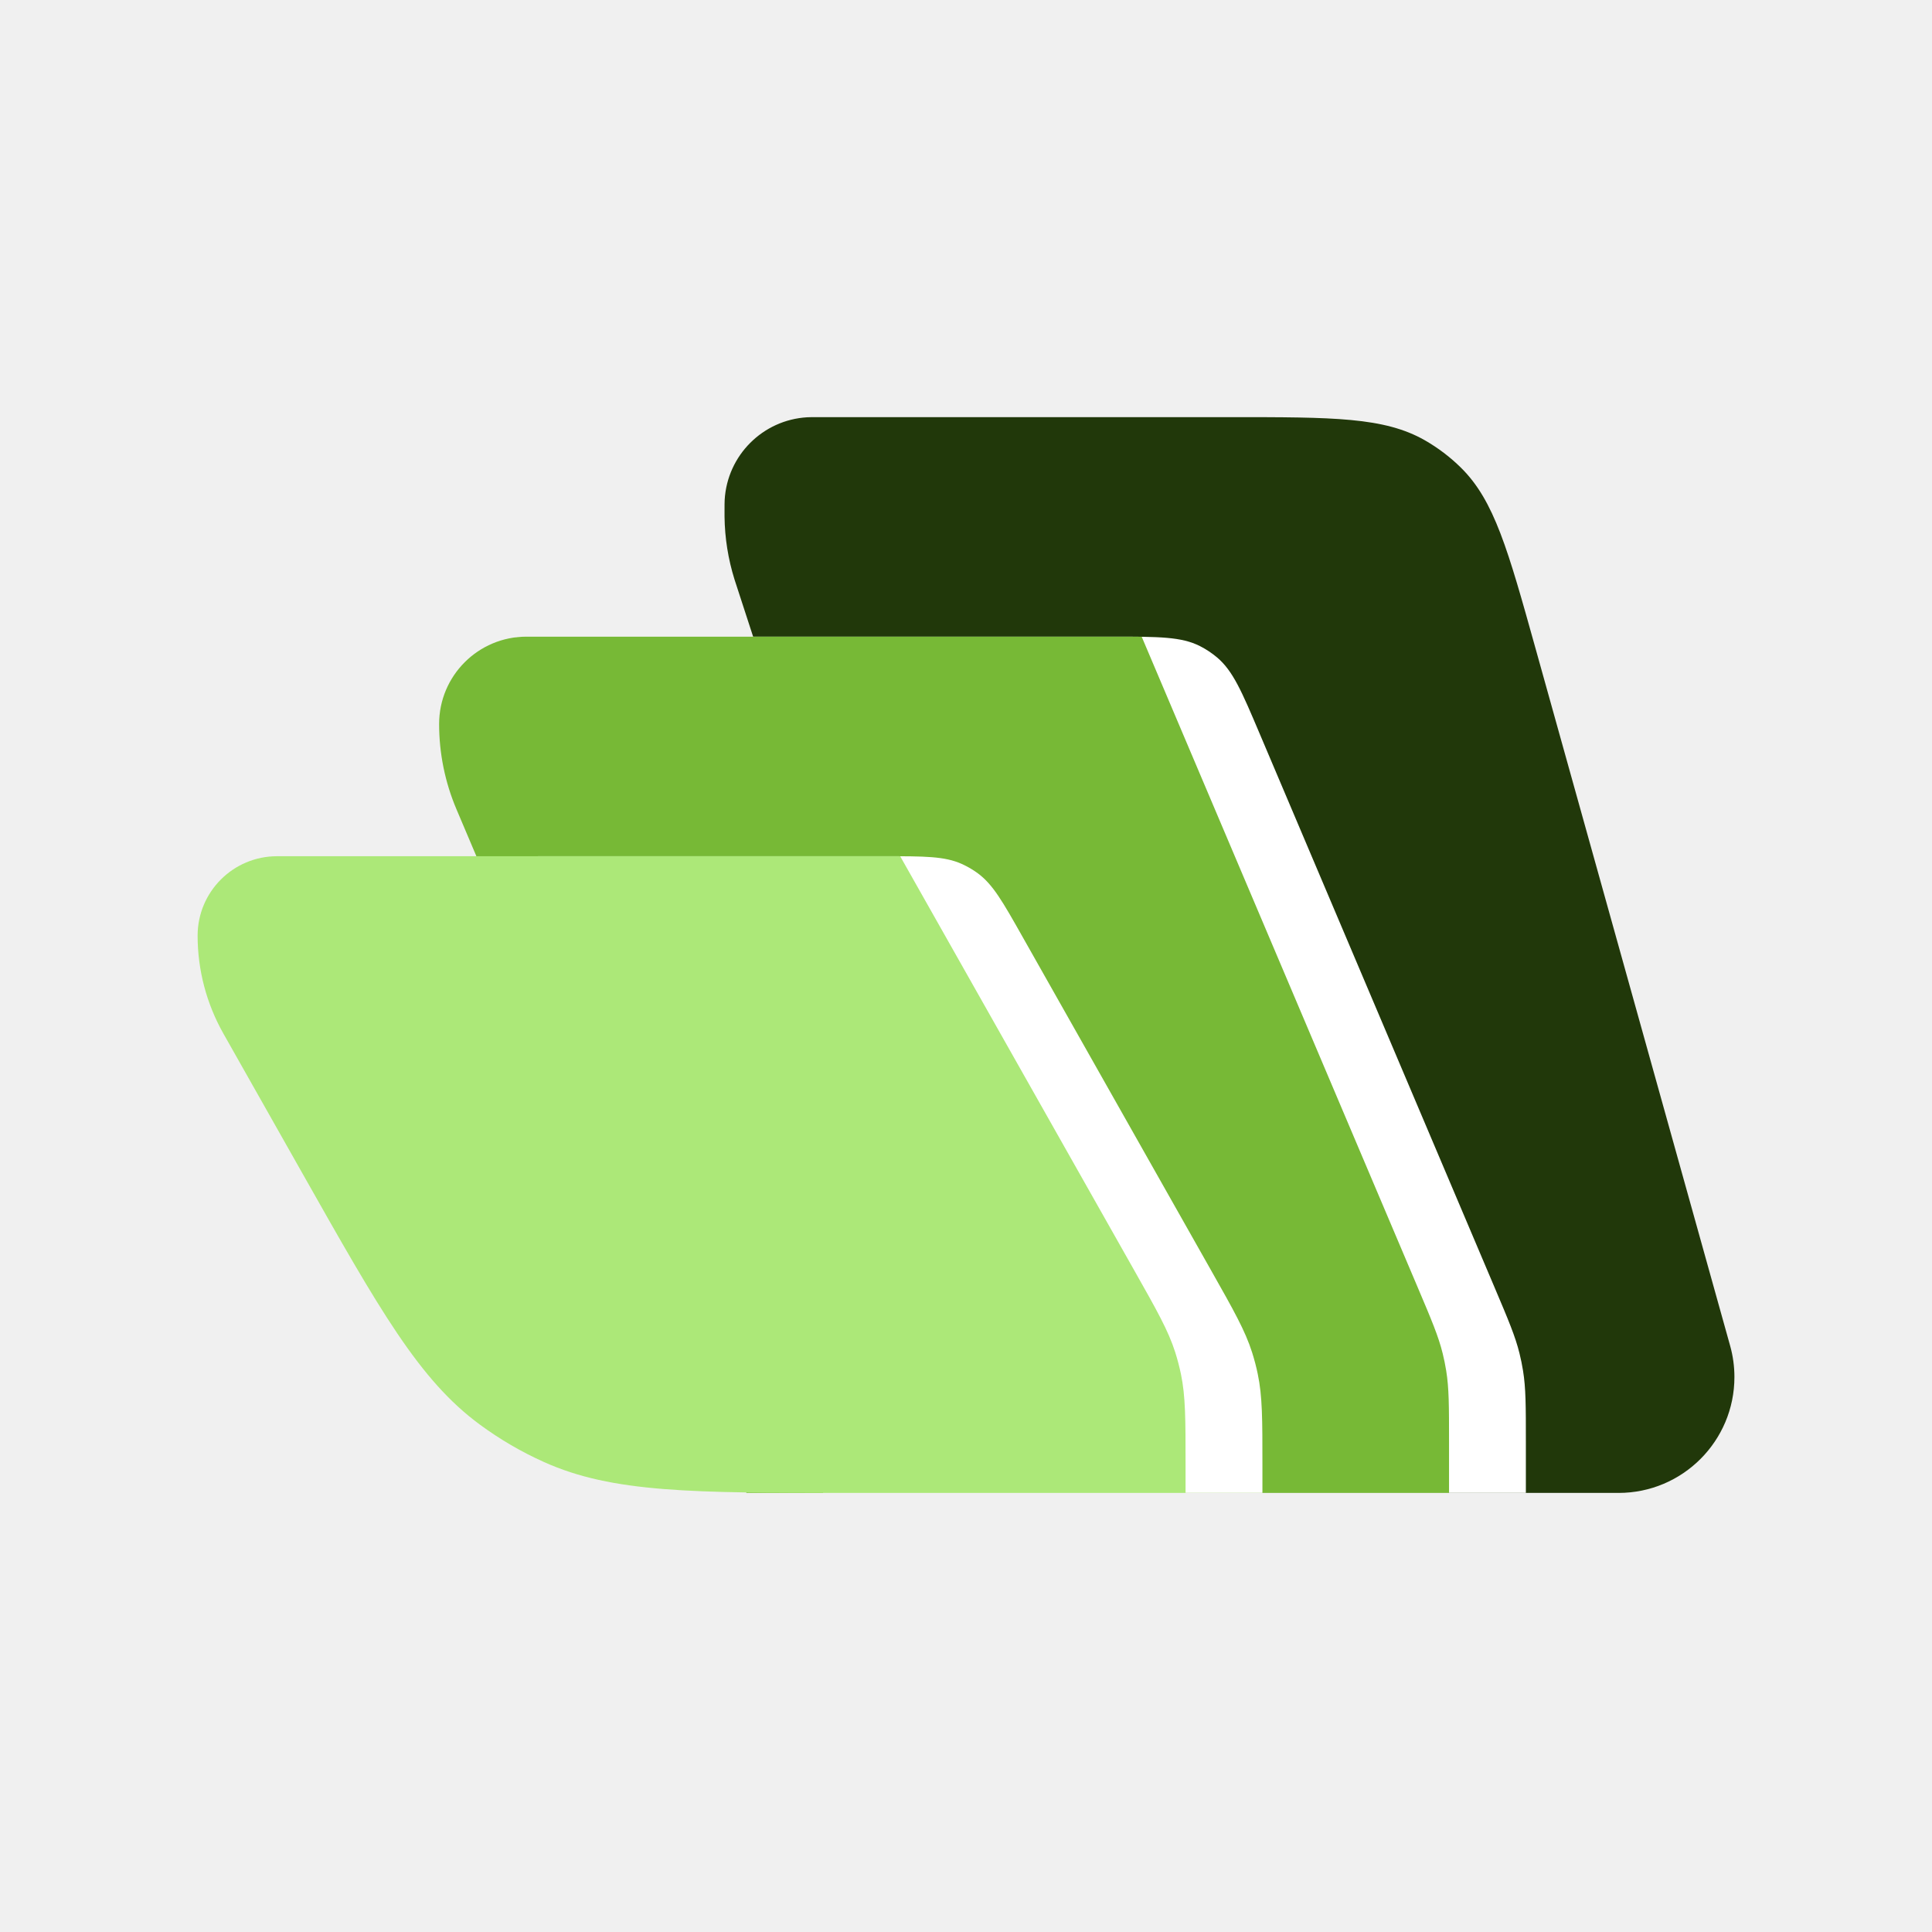
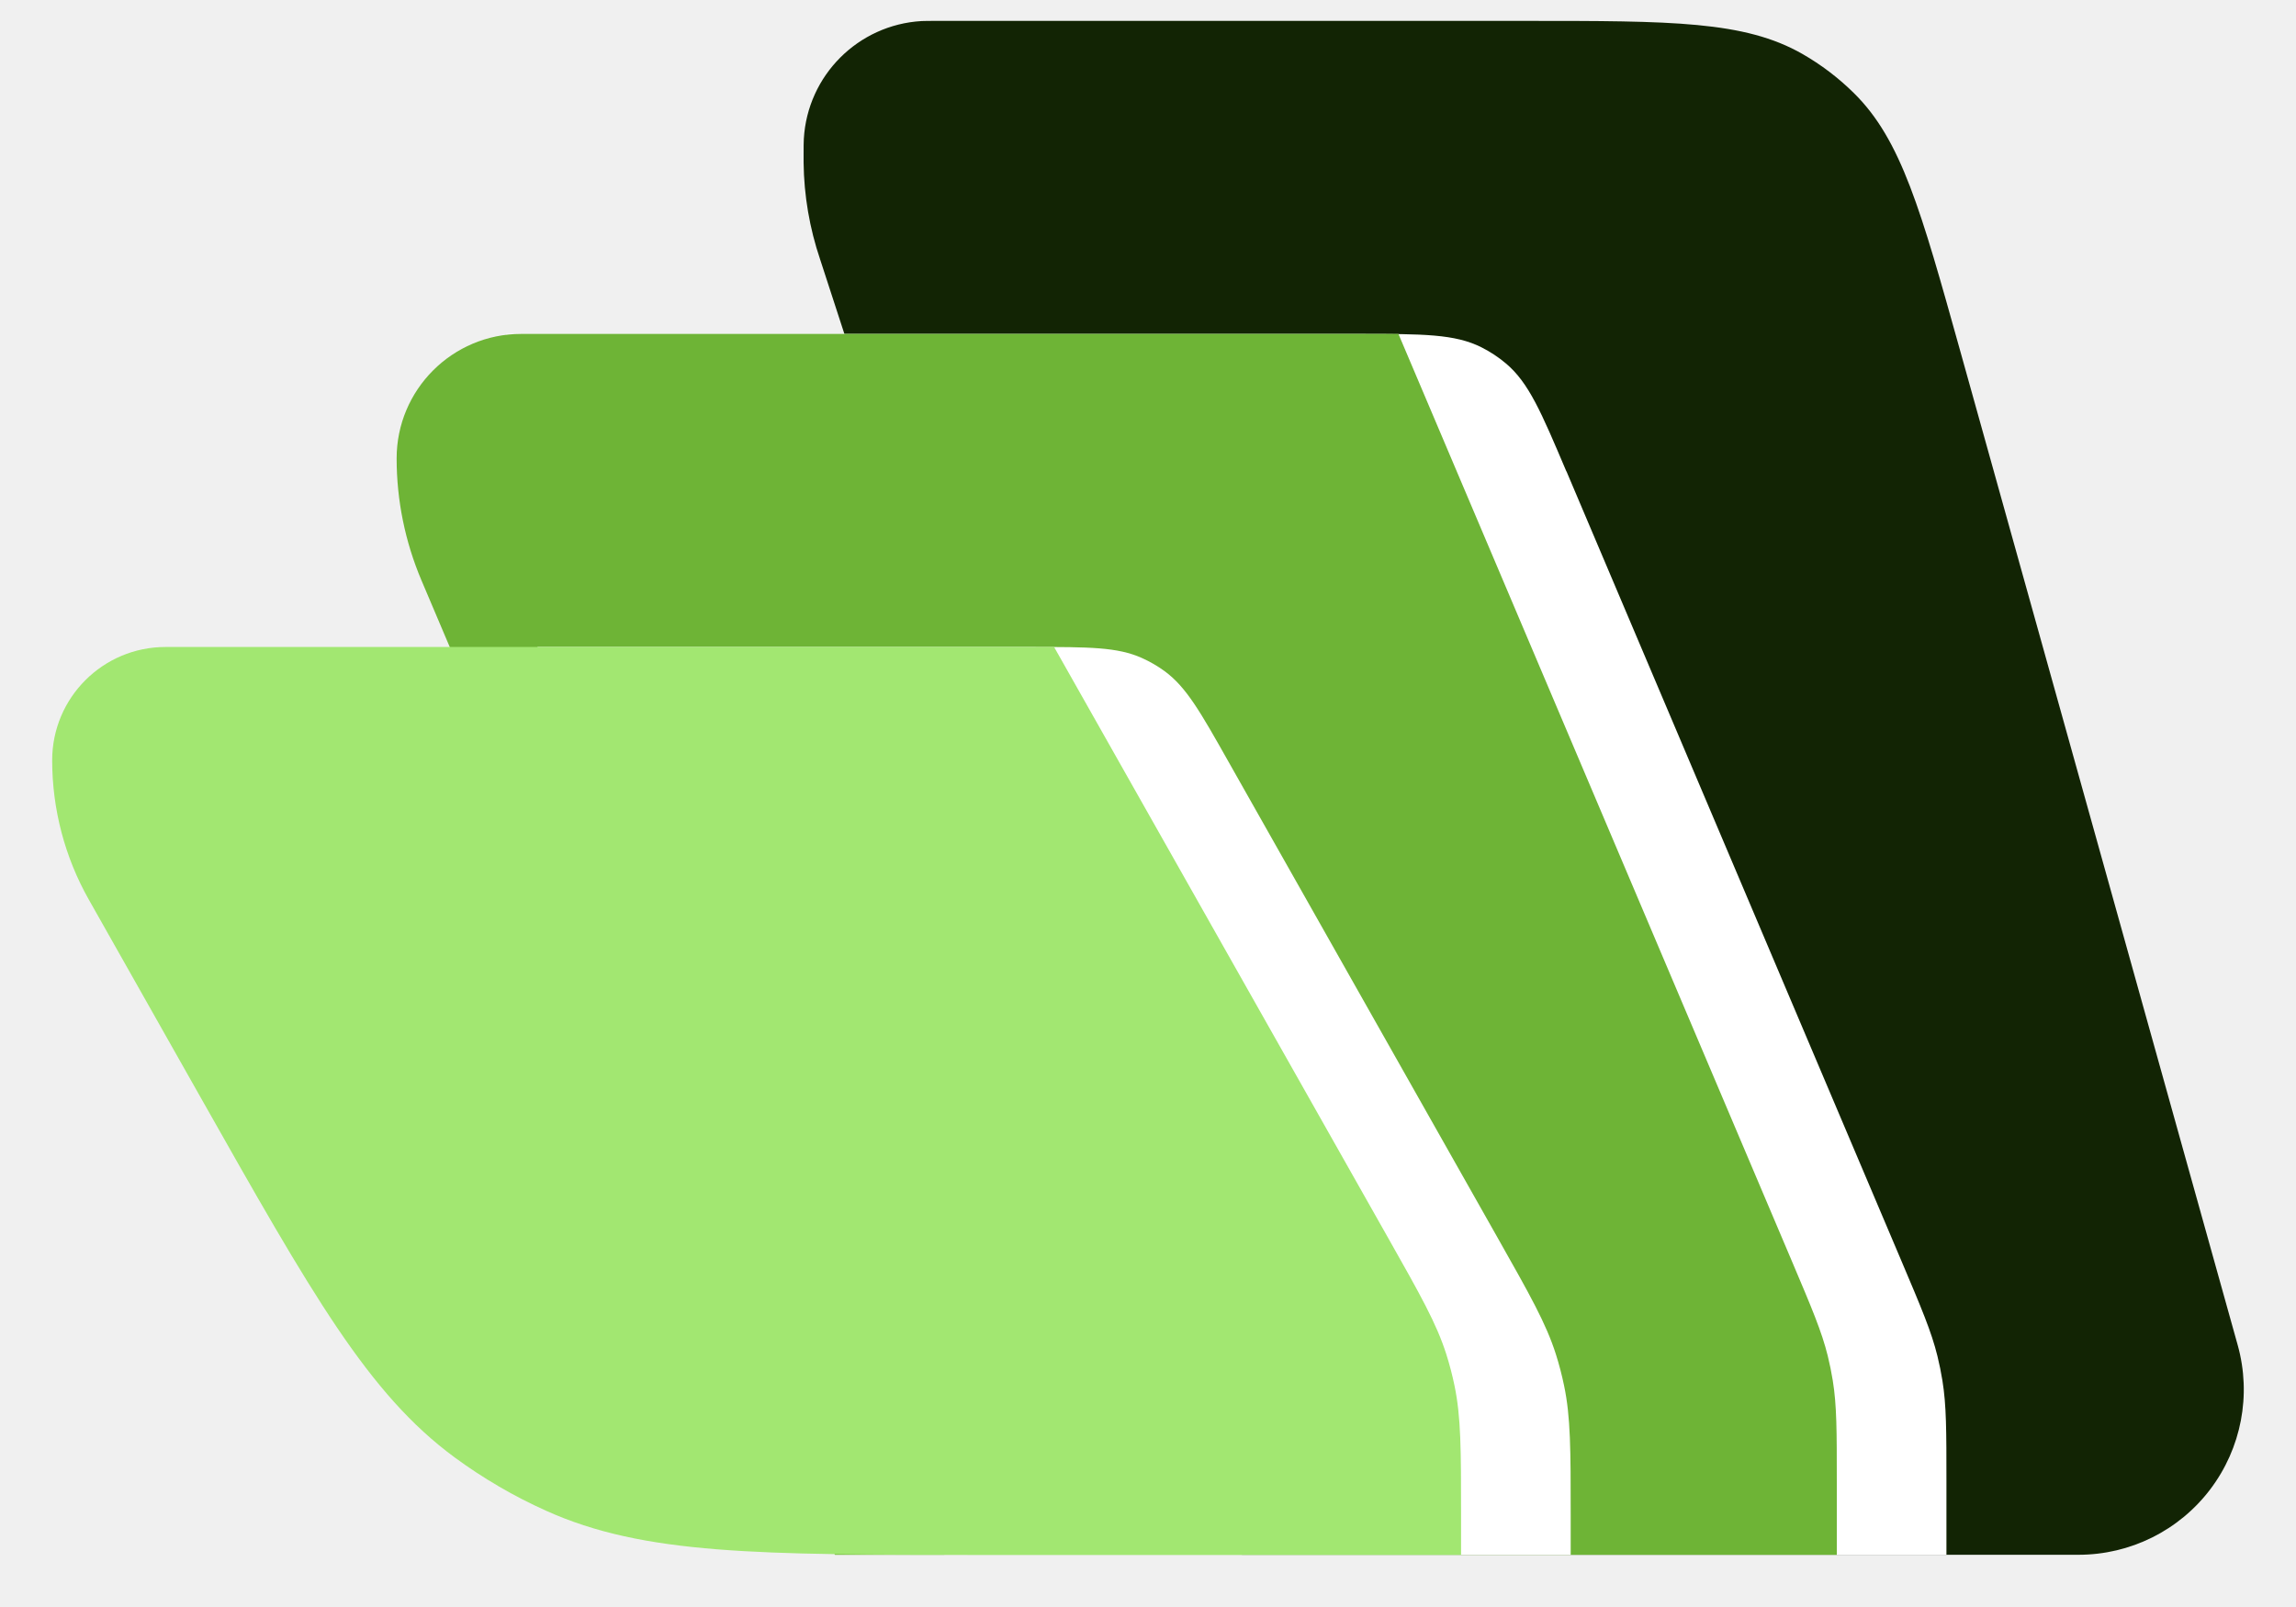
- <svg xmlns="http://www.w3.org/2000/svg" width="56" height="56" viewBox="0 0 56 56" fill="none">
-   <path d="M44.507 18.791C43.711 15.937 43.312 14.51 42.35 13.56C42.036 13.249 41.683 12.982 41.3 12.762C40.125 12.091 38.644 12.091 35.681 12.091H23.734C23.56 12.091 23.472 12.091 23.398 12.095C22.109 12.17 21.08 13.199 21.005 14.489C21.001 14.562 21.001 14.65 21.001 14.825C21.001 14.899 21.001 14.936 21.001 14.973C21.008 15.593 21.106 16.207 21.291 16.799C21.302 16.834 21.313 16.869 21.337 16.94L29.91 43.273H46.915C48.77 43.273 50.273 41.769 50.273 39.914C50.273 39.609 50.232 39.305 50.15 39.012L44.507 18.791Z" fill="#21380A" />
-   <path d="M36.504 21.247C35.995 20.047 35.74 19.447 35.277 19.056C35.125 18.928 34.959 18.818 34.782 18.728C34.24 18.454 33.589 18.454 32.286 18.454H14.955V22.273L23.864 43.273H44.228V41.784C44.228 40.752 44.228 40.237 44.146 39.732C44.119 39.563 44.085 39.397 44.044 39.231C43.922 38.734 43.721 38.26 43.318 37.31L36.504 21.247Z" fill="white" />
-   <path d="M33.092 18.454H15.259C13.861 18.454 12.728 19.588 12.728 20.986C12.728 21.835 12.899 22.675 13.231 23.457L21.637 43.273H42.001V41.784C42.001 40.752 42.001 40.237 41.919 39.732C41.892 39.563 41.858 39.397 41.817 39.231C41.695 38.734 41.494 38.26 41.091 37.31L33.092 18.454Z" fill="#77B936" />
-   <path d="M29.634 27.145C29.066 26.139 28.781 25.636 28.341 25.312C28.197 25.206 28.041 25.116 27.878 25.042C27.38 24.818 26.802 24.818 25.646 24.818H15.592V28.636L23.864 43.273H36.592V42.468C36.592 41.137 36.592 40.471 36.457 39.828C36.413 39.614 36.357 39.403 36.291 39.195C36.091 38.569 35.764 37.99 35.109 36.831L29.634 27.145Z" fill="white" />
-   <path d="M26.092 24.818H8.031C6.759 24.818 5.728 25.849 5.728 27.122C5.728 28.114 5.985 29.09 6.473 29.955L8.739 33.963C11.014 37.989 12.152 40.002 13.912 41.295C14.49 41.72 15.111 42.083 15.766 42.377C17.758 43.273 20.07 43.273 24.694 43.273H34.364V42.468C34.364 41.137 34.364 40.471 34.23 39.828C34.185 39.614 34.13 39.403 34.064 39.195C33.864 38.569 33.537 37.99 32.882 36.831L26.092 24.818Z" fill="#ACE878" />
+ <svg xmlns="http://www.w3.org/2000/svg" width="40" height="28" fill="none">
+   <path d="M34.148 6.107c-.683-2.446-1.024-3.67-1.849-4.484a4.365 4.365 0 0 0-.9-.684C30.392.364 29.122.364 26.583.364h-10.24c-.15 0-.225 0-.288.003a2.182 2.182 0 0 0-2.051 2.052C14 2.482 14 2.557 14 2.707v.127a5.455 5.455 0 0 0 .288 1.686l7.348 22.57h14.576a2.879 2.879 0 0 0 2.773-3.651L34.148 6.107Z" fill="#122404" />
+   <path d="M27.288 8.212c-.436-1.029-.654-1.543-1.051-1.878a2.183 2.183 0 0 0-.425-.281c-.464-.235-1.022-.235-2.14-.235H8.819v3.273l7.636 18H33.91v-1.276c0-.884 0-1.326-.07-1.76a5.444 5.444 0 0 0-.087-.428c-.105-.426-.278-.833-.623-1.647L27.29 8.212Z" fill="#fff" />
+   <path d="M24.363 5.818H9.08a2.17 2.17 0 0 0-2.17 2.17c0 .728.147 1.448.43 2.118l7.206 16.985H32v-1.276c0-.884 0-1.326-.07-1.76a5.444 5.444 0 0 0-.087-.428c-.105-.426-.278-.833-.623-1.647L24.363 5.818Z" fill="#6EB436" />
+   <path d="M21.4 13.268c-.487-.863-.731-1.294-1.108-1.572a2.18 2.18 0 0 0-.398-.231c-.426-.192-.922-.192-1.913-.192H9.364v3.273l7.09 12.545h10.91v-.69c0-1.14 0-1.711-.116-2.262a5.484 5.484 0 0 0-.142-.543c-.171-.537-.452-1.033-1.013-2.026L21.4 13.268Z" fill="#fff" />
+   <path d="M18.363 11.273H2.883c-1.09 0-1.974.884-1.974 1.974 0 .851.22 1.688.639 2.429l1.942 3.436c1.95 3.45 2.925 5.175 4.434 6.284a8.73 8.73 0 0 0 1.59.927c1.706.768 3.688.768 7.652.768h8.288v-.69c0-1.14 0-1.711-.115-2.262a5.484 5.484 0 0 0-.142-.543c-.171-.537-.452-1.033-1.013-2.026l-5.82-10.297Z" fill="#A2E771" />
</svg>
